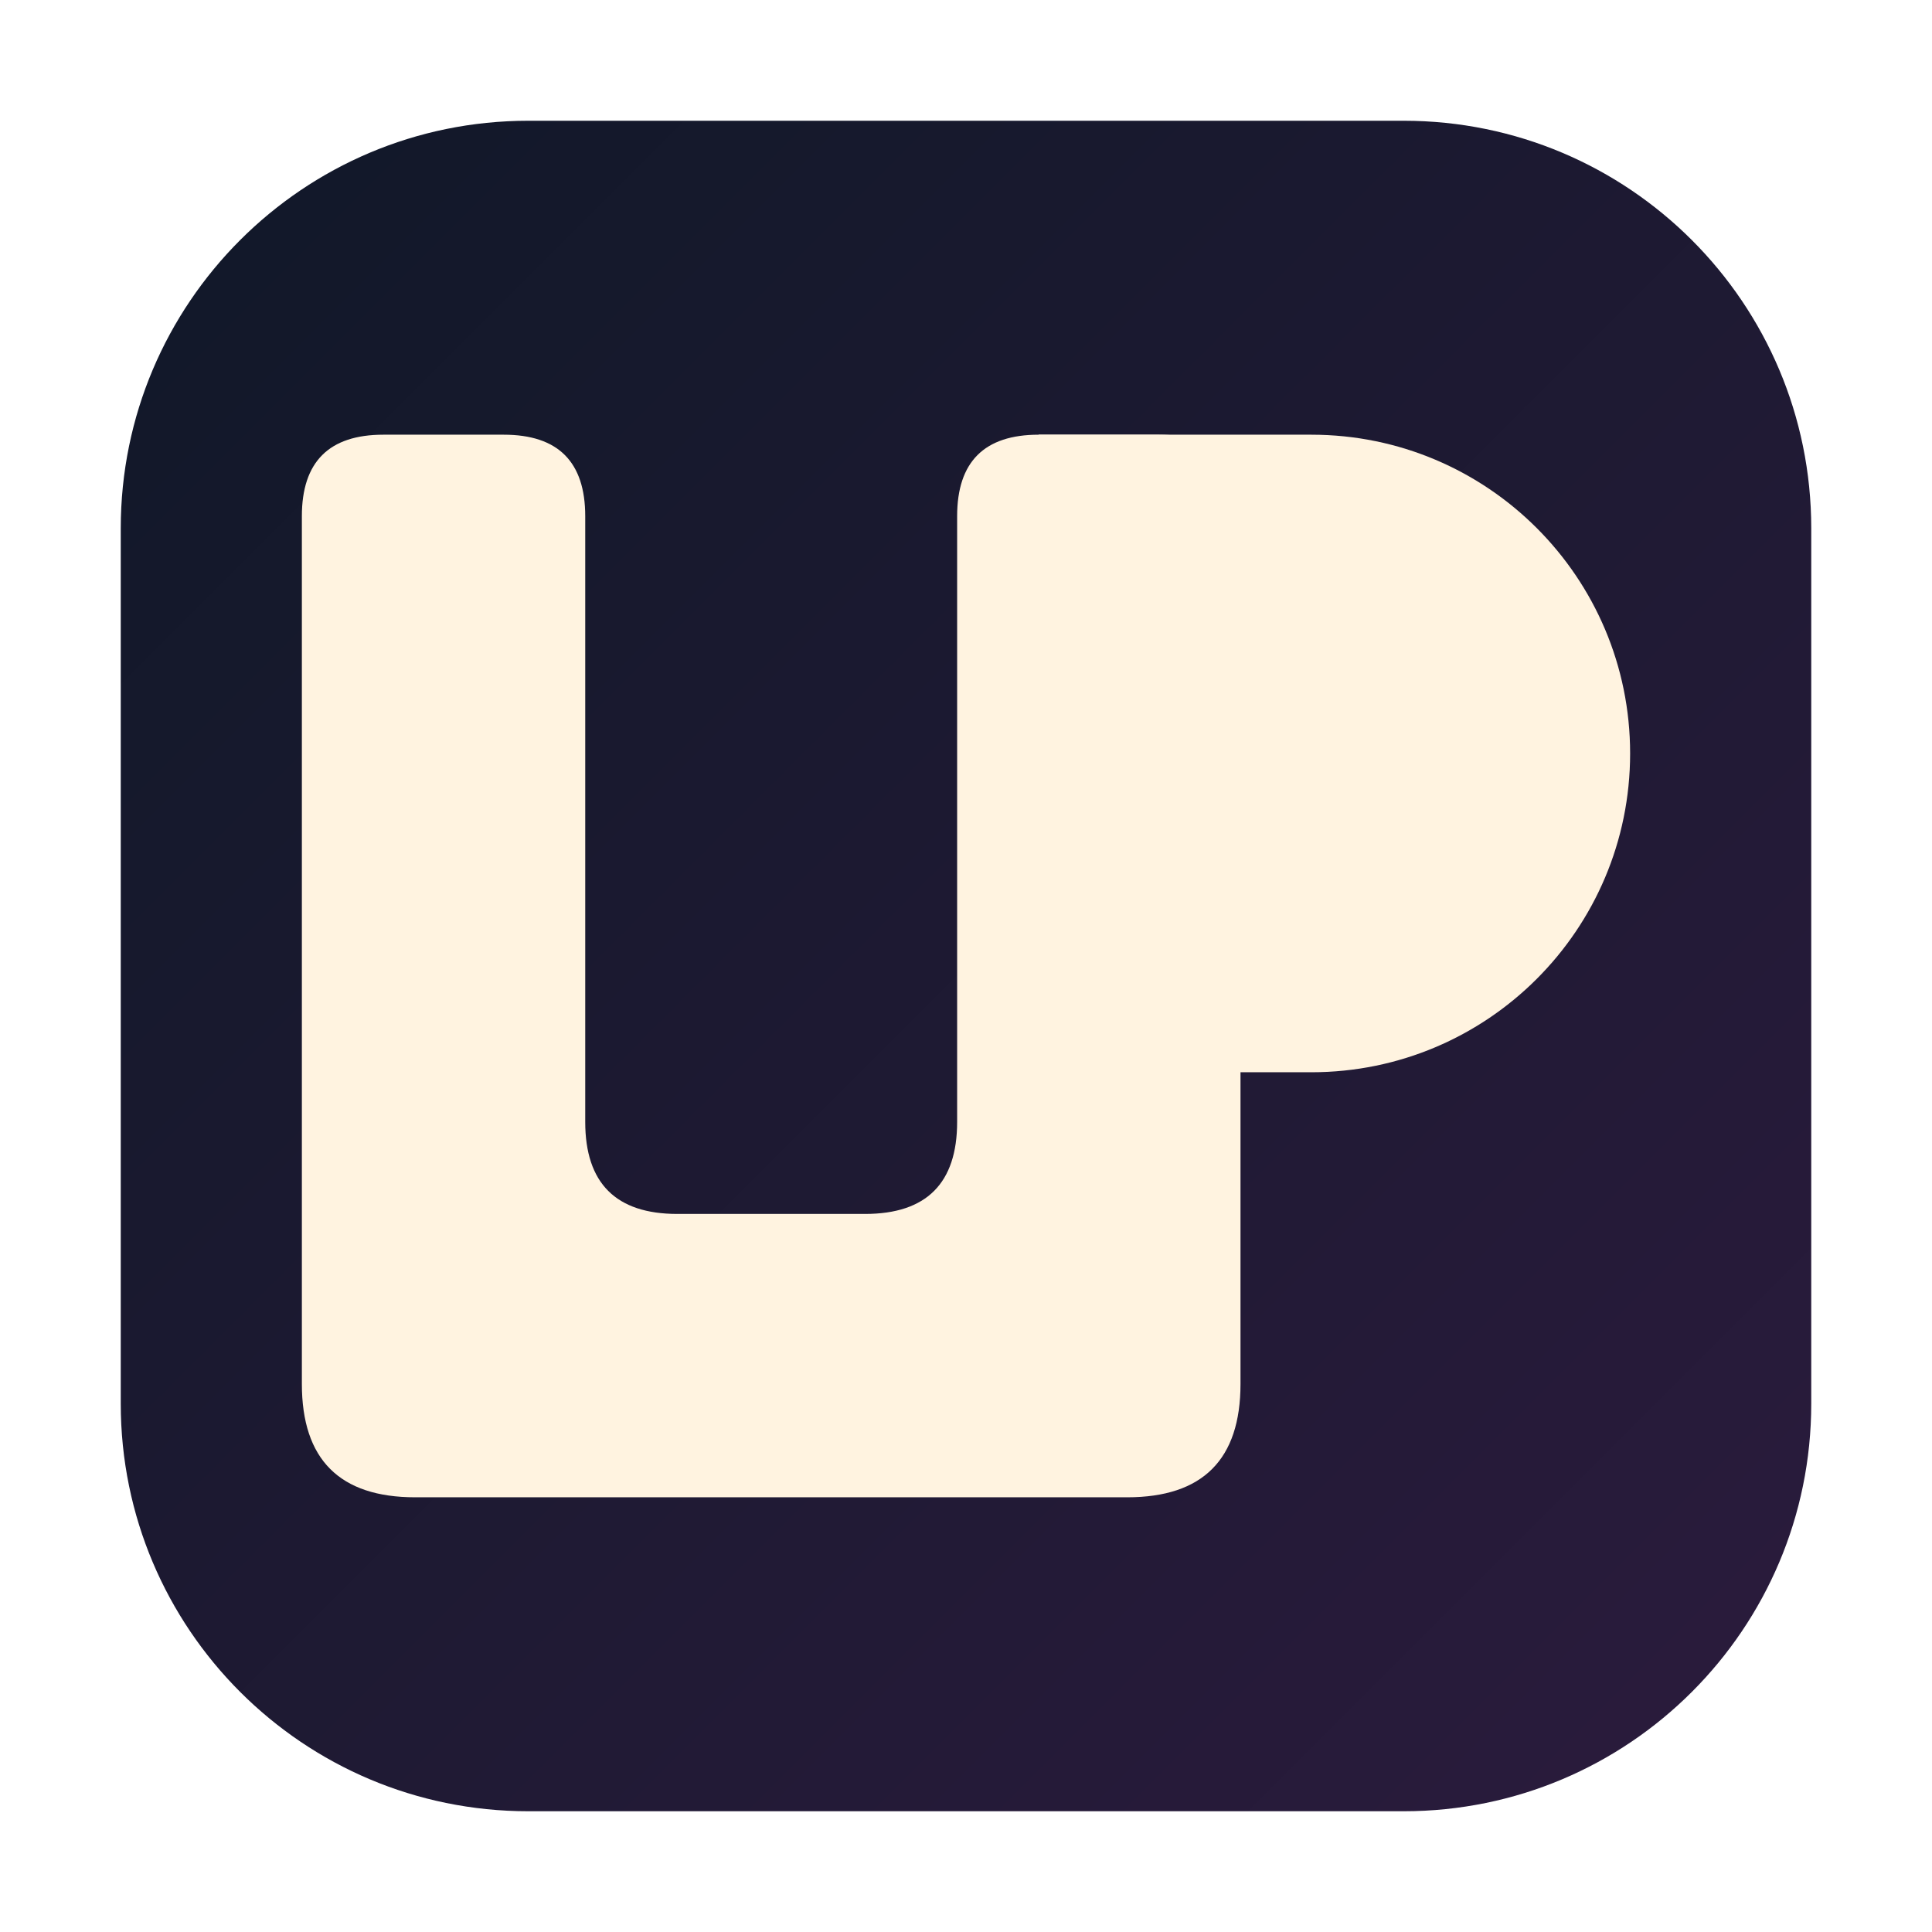
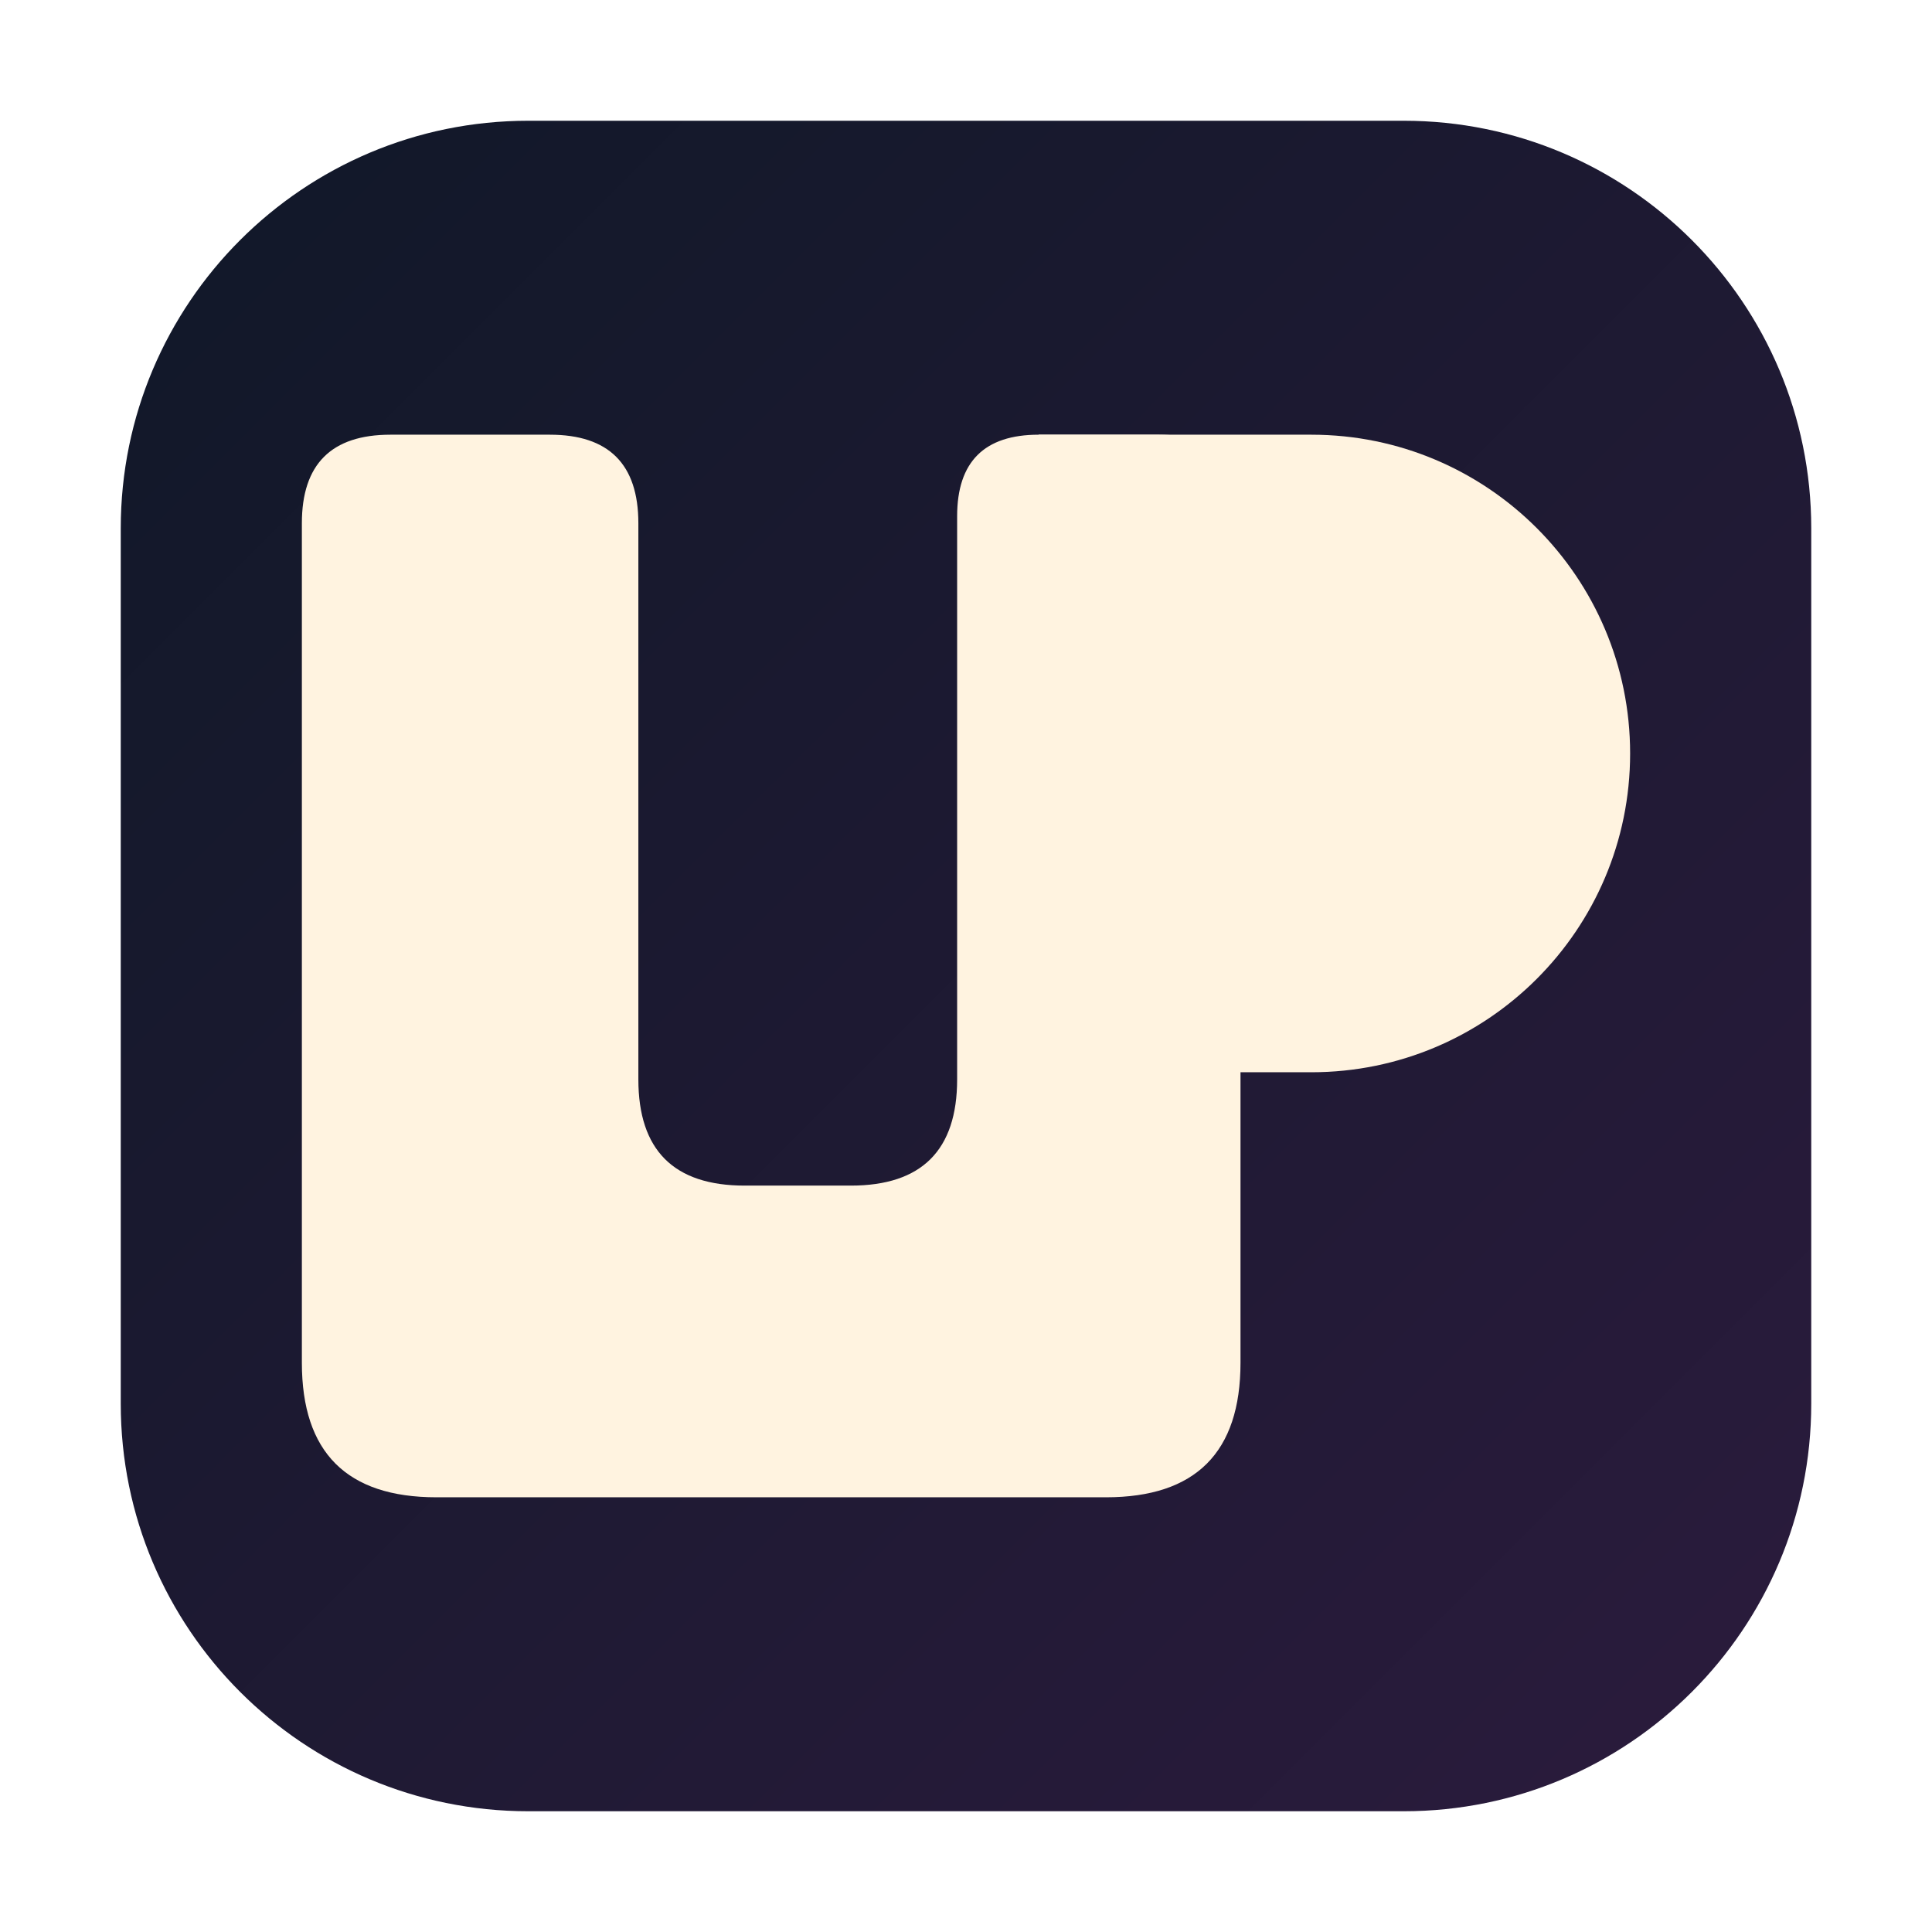
<svg xmlns="http://www.w3.org/2000/svg" width="256" height="256" viewBox="0 0 256 256">
  <defs>
    <linearGradient id="bg" x1="16" y1="16" x2="240" y2="240" gradientUnits="userSpaceOnUse">
      <stop offset="0" stop-color="#101828" />
      <stop offset="1" stop-color="#2b1b3d" />
    </linearGradient>
  </defs>
  <g>
    <rect x="16" y="16" width="224" height="224" rx="54" fill="url(#bg)" />
    <g transform="translate(7.85 7.85) scale(0.234667)" fill="#fff3e0">
-       <path d="M 137 258 Q 137 212 183 212 L 251 212 Q 297 212 297 258 L 297 600 Q 297 652 349 652 L 455 652 Q 507 652 507 600 L 507 258 Q 507 212 553 212 L 621 212 Q 667 212 667 258 L 667 748 Q 667 812 603 812 L 201 812 Q 137 812 137 748 Z" />
+       <path d="M 137 262 Q 137 212 187 212 L 277 212 Q 327 212 327 262 L 327 576 Q 327 636 387 636 L 447 636 Q 507 636 507 576 L 507 258 Q 507 212 553 212 L 621 212 Q 667 212 667 258 L 667 736 Q 667 812 591 812 L 213 812 Q 137 812 137 736 Z" />
      <path d="M 553 212 L 707 212 A 180 180 0 0 1 707 572 L 553 572 Z" />
    </g>
  </g>
</svg>
